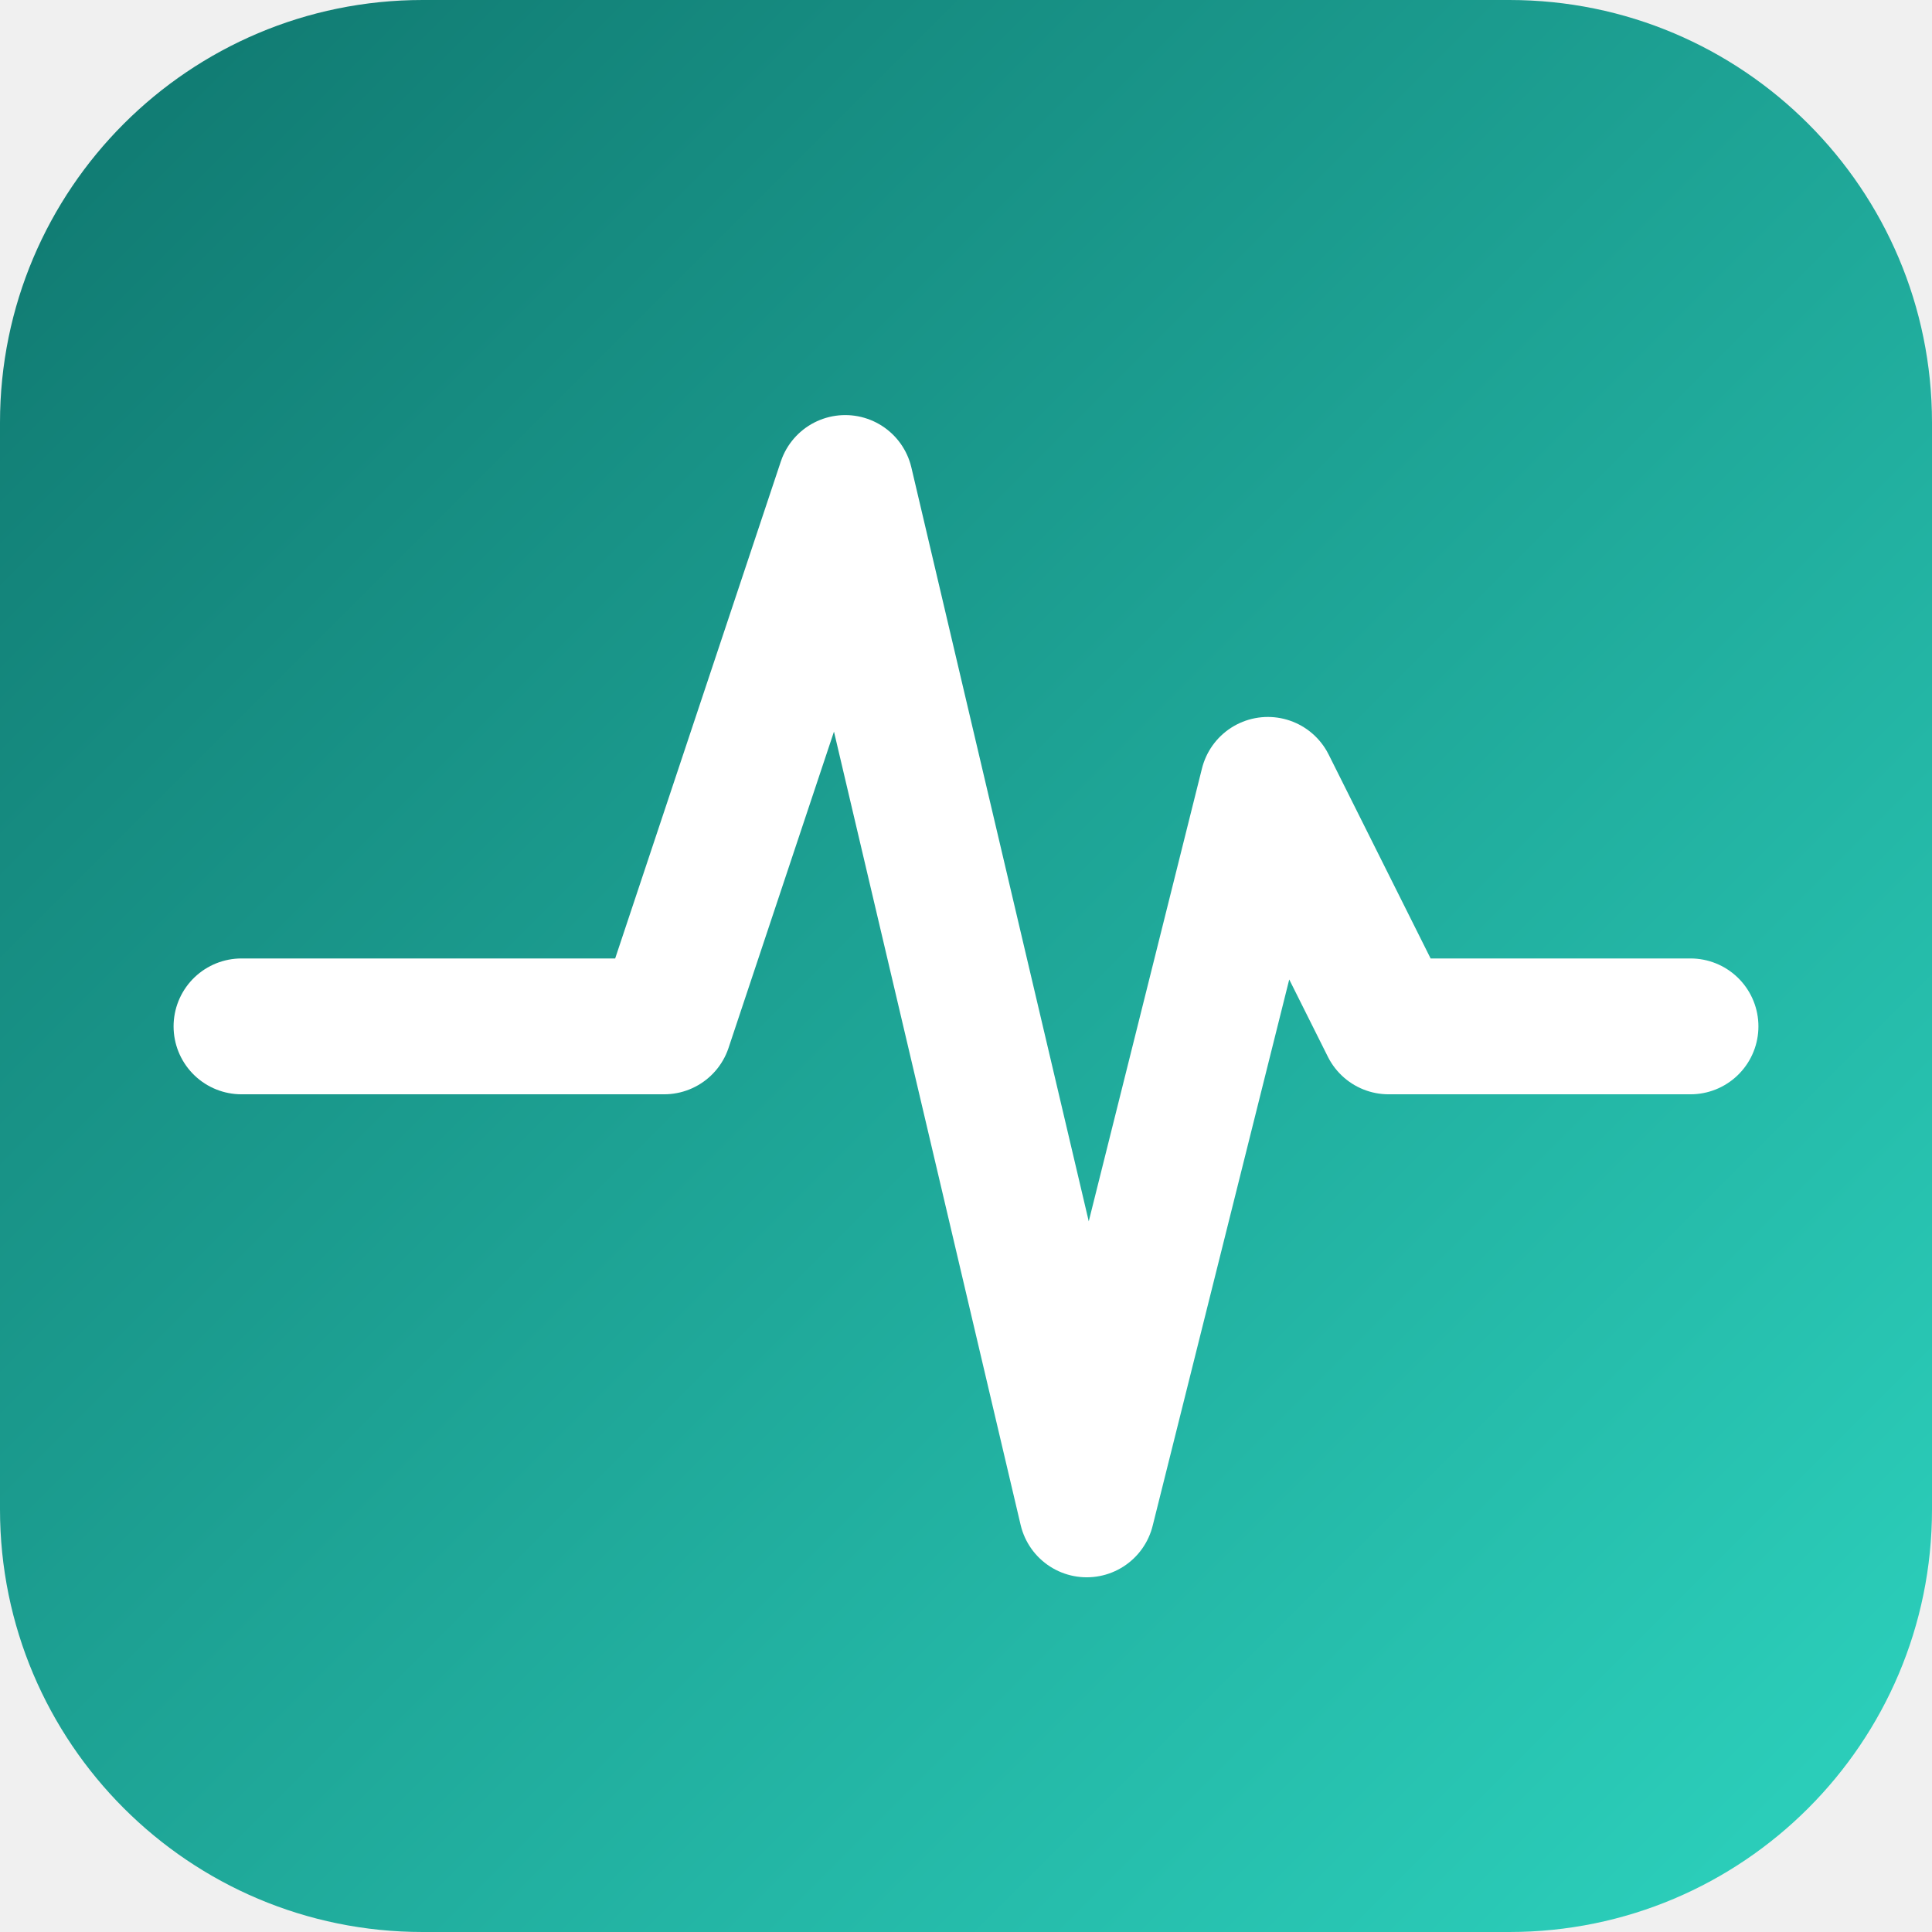
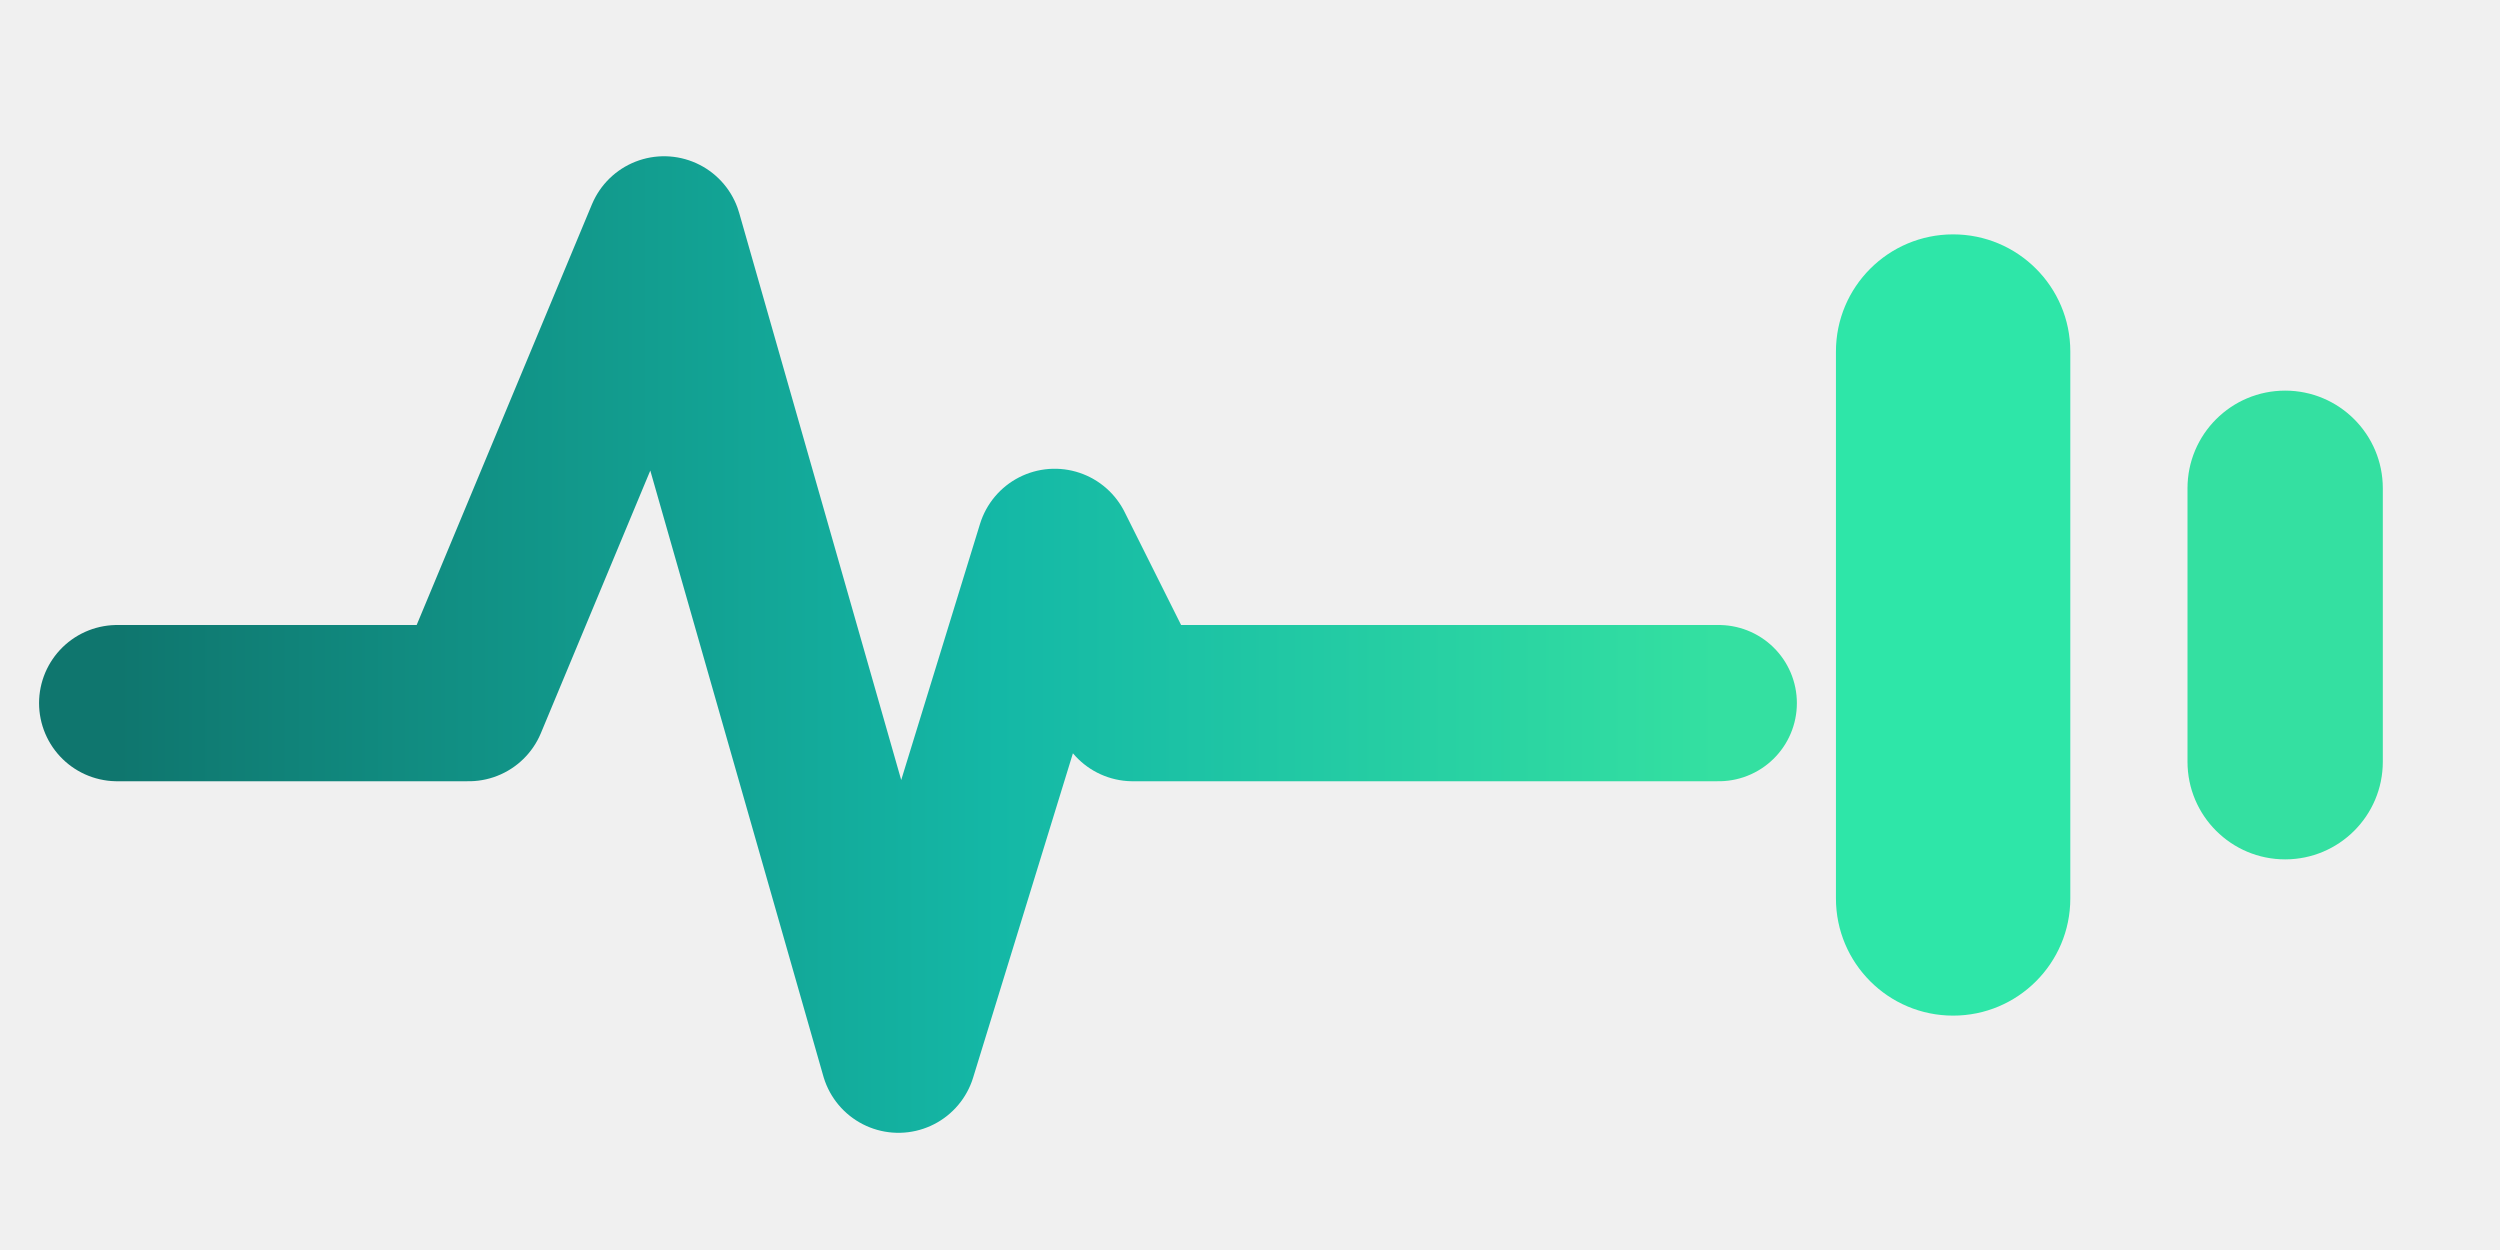
- <svg xmlns="http://www.w3.org/2000/svg" viewBox="0 0 64 64" role="img" aria-label="FitPulse logo">
+ <svg xmlns="http://www.w3.org/2000/svg" viewBox="0 0 128 64" role="img" aria-label="FitPulse logo">
  <defs>
-     <linearGradient id="fp" x1="0" y1="0" x2="1" y2="1">
+     <linearGradient id="fp" x1="0" y1="0" x2="1" y2="0">
      <stop offset="0" stop-color="#0f766e" />
-       <stop offset="1" stop-color="#2dd4bf" />
+       <stop offset="0.55" stop-color="#14b8a6" />
+       <stop offset="1" stop-color="#34e0a1" />
    </linearGradient>
  </defs>
-   <rect width="64" height="64" rx="14" fill="url(#fp)" />
-   <polyline points="8,34 22,34 28,16 36,50 42,26 46,34 56,34" fill="none" stroke="#ffffff" stroke-width="4.5" stroke-linecap="round" stroke-linejoin="round" />
+   <polyline points="6,36 24,36 34,12 46,54 54,28 58,36 88,36" fill="none" stroke="url(#fp)" stroke-width="8" stroke-linecap="round" stroke-linejoin="round" />
+   <rect x="94" y="12" width="12" height="40" rx="6" fill="#2ee6a8" />
+   <rect x="112" y="20" width="10" height="24" rx="5" fill="#34e0a1" />
</svg>
